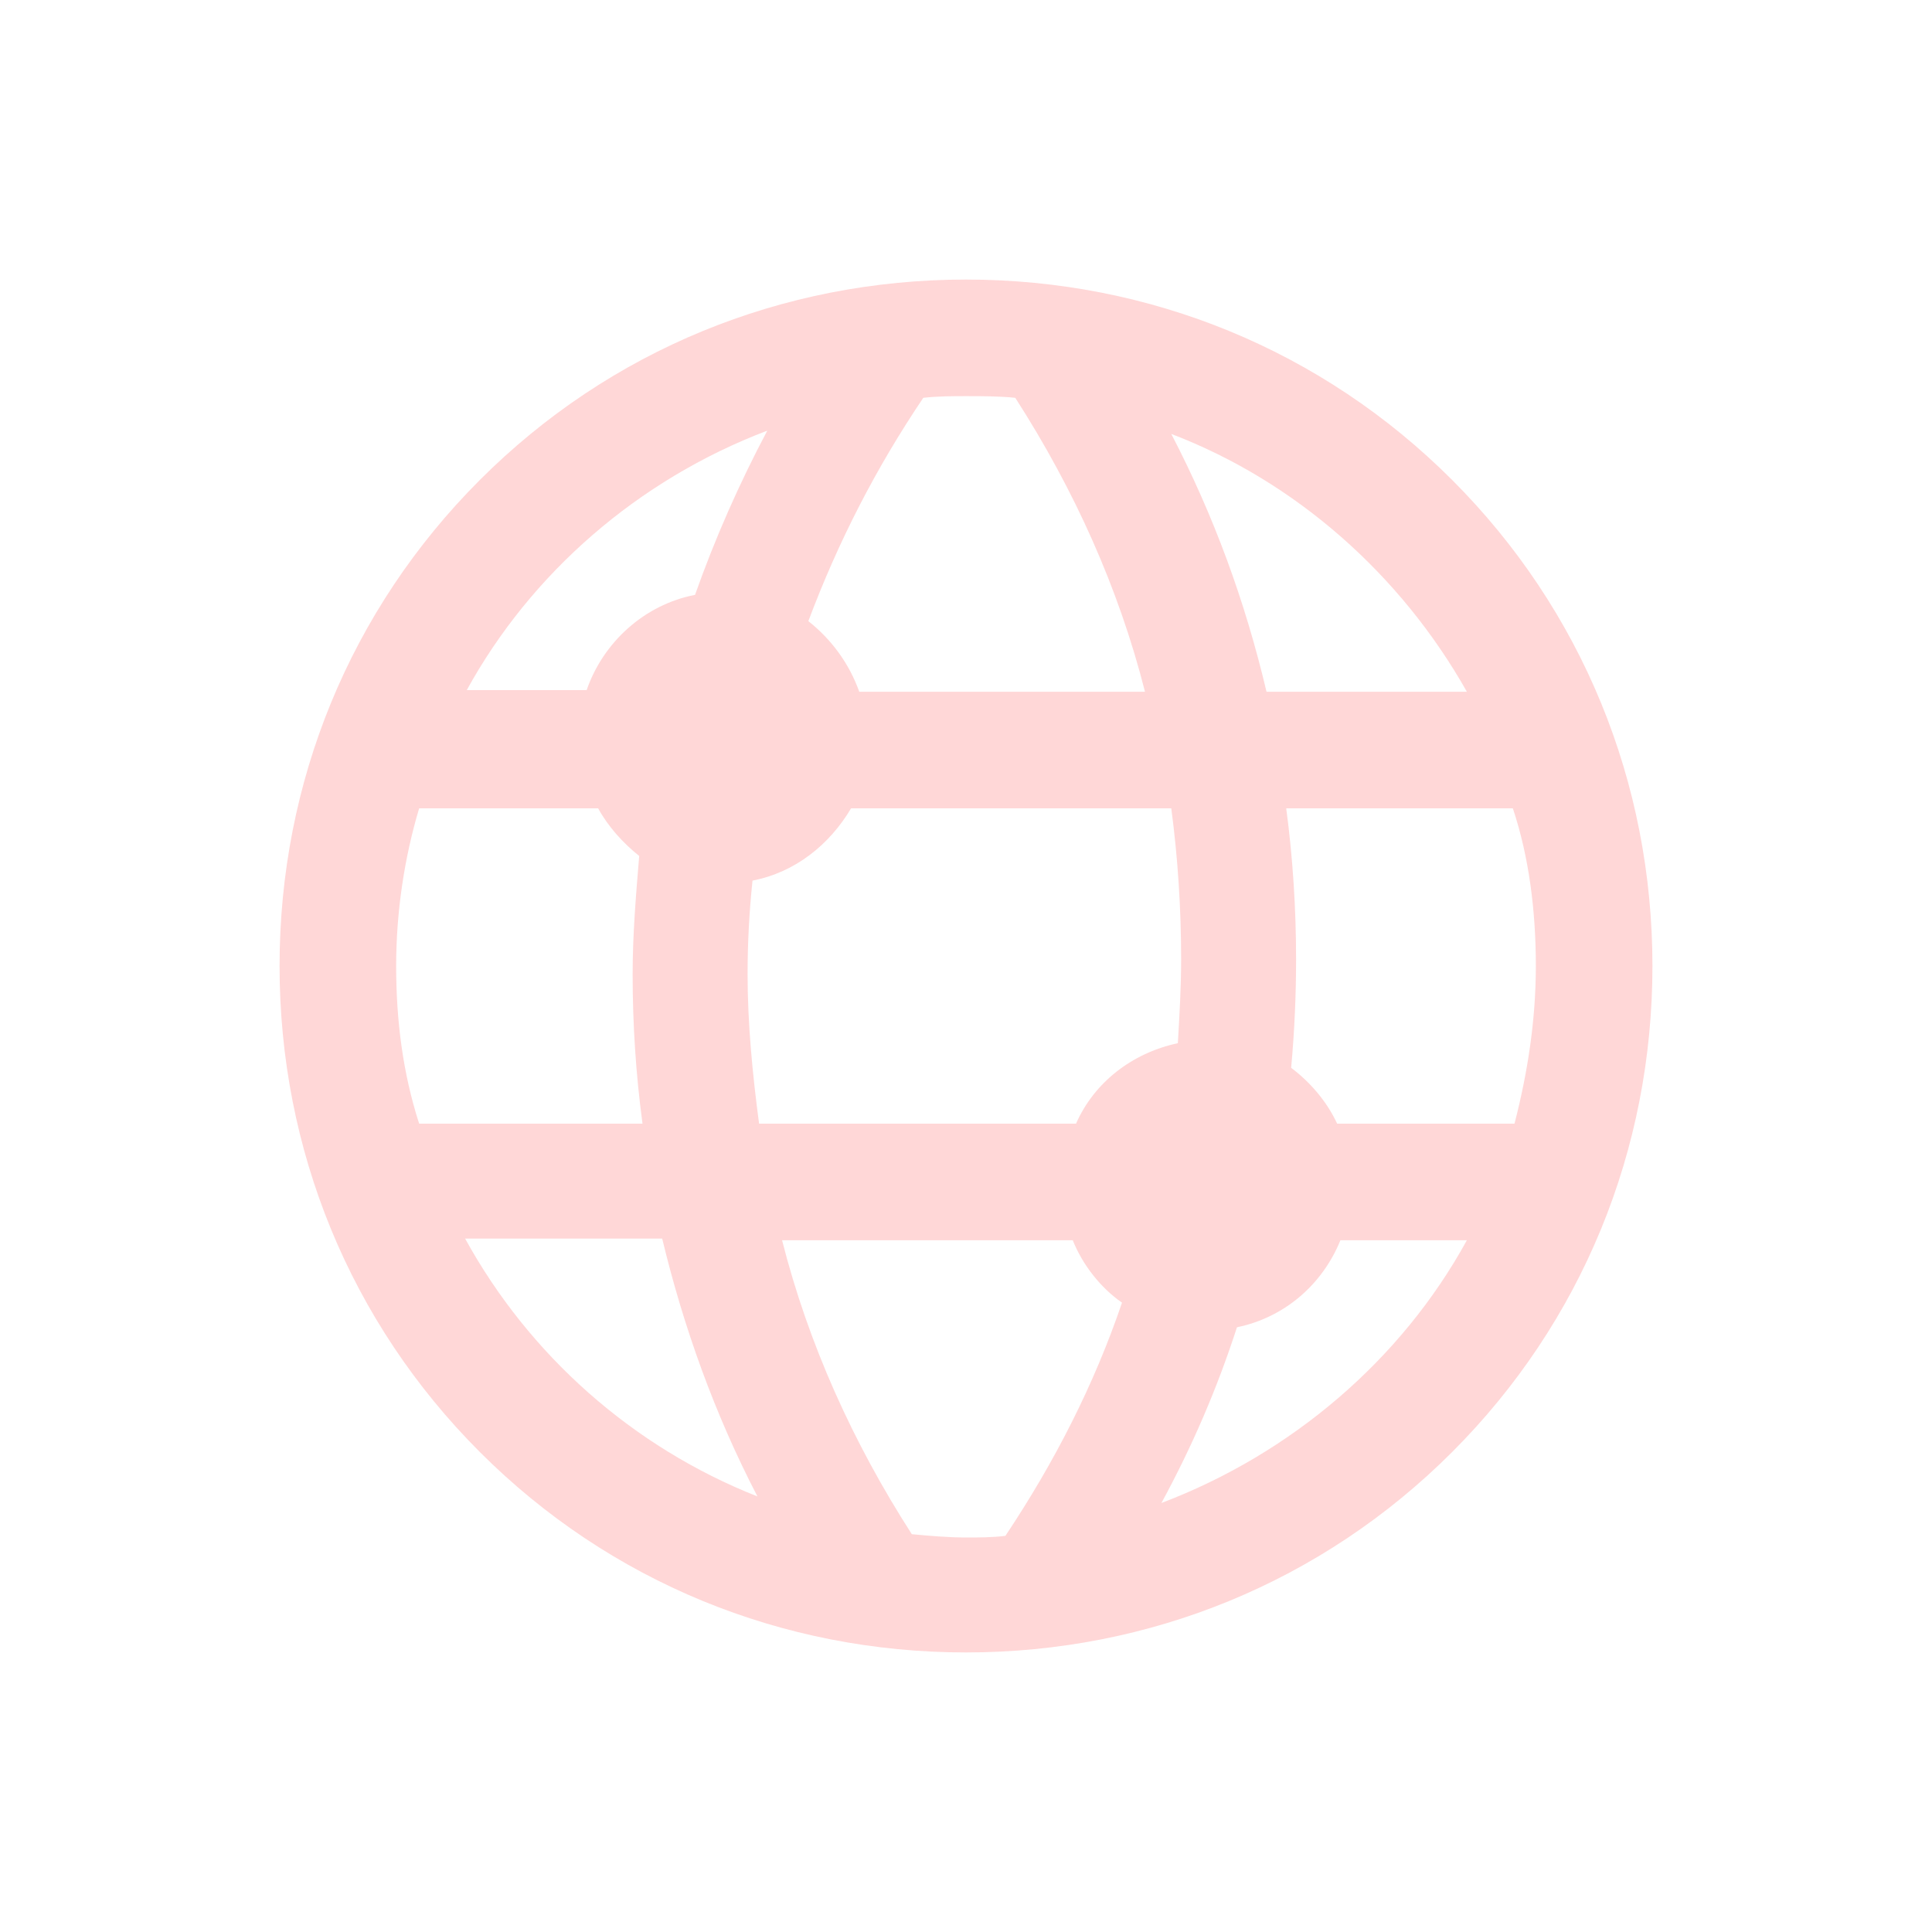
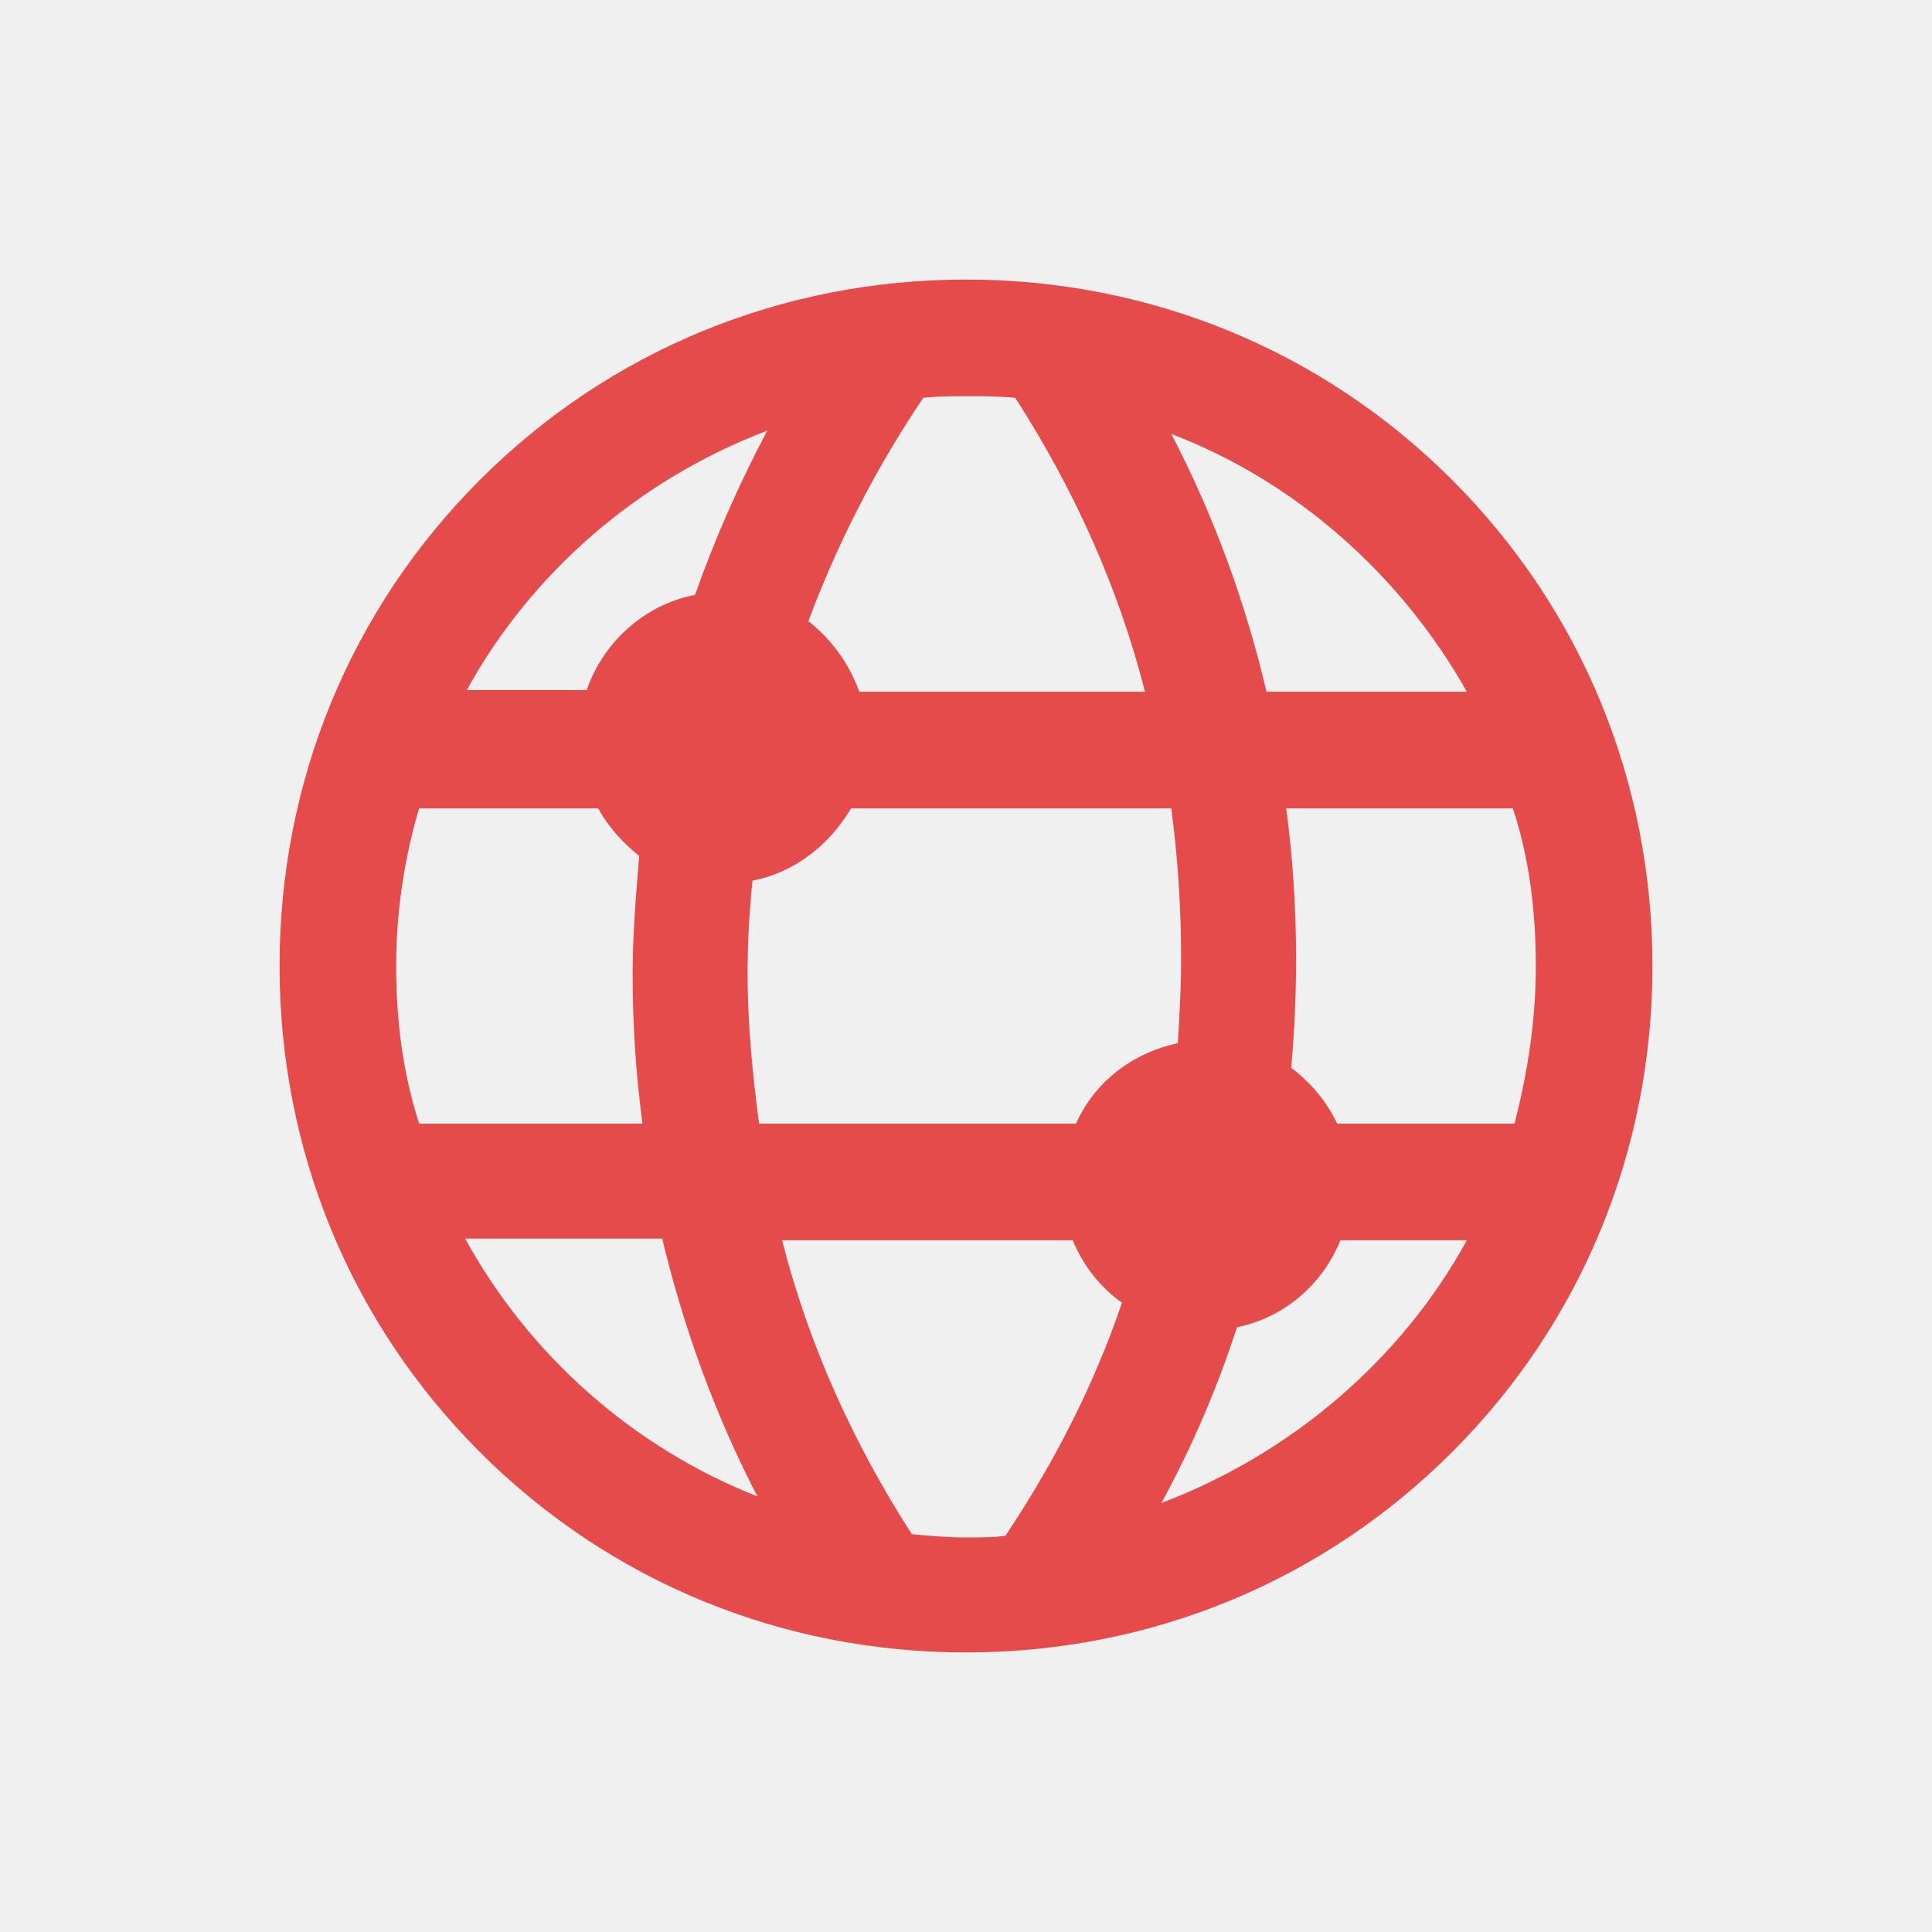
<svg xmlns="http://www.w3.org/2000/svg" data-v-1084b650="" viewBox="0 0 300 300">
-   <rect data-v-1084b650="" fill="#FFFFFF" x="0" y="0" width="300px" height="300px" class="logo-background-square" />
-   <g data-v-1084b650="" id="640fb903-7c97-3a8b-d0a7-369102908d0a" fill="#FFD7D7" stroke="none" transform="matrix(0.85,0,0,0.85,22.50001,22.50006)">
+   <g data-v-1084b650="" id="640fb903-7c97-3a8b-d0a7-369102908d0a" fill="#e54b4b" stroke="none" transform="matrix(0.85,0,0,0.85,22.50001,22.50006)">
    <svg viewBox="-205 207 100 100">
      <switch>
        <g>
          <path d="M-155 298.8c11.2 0 21.7-4.3 29.6-12.2 7.9-7.9 12.2-18.4 12.2-29.6 0-11.2-4.3-21.7-12.2-29.6-7.9-7.9-18.4-12.2-29.6-12.2s-21.7 4.3-29.6 12.2c-7.9 7.9-12.2 18.4-12.2 29.6 0 11.2 4.3 21.7 12.2 29.6 7.9 7.9 18.4 12.2 29.6 12.2zm2.4-7.1c-.8.1-1.6.1-2.4.1-1.1 0-2.2-.1-3.3-.2-3.6-5.6-6.3-11.6-7.9-17.9h17.7c.6 1.5 1.7 2.9 3 3.8-1.7 5-4.1 9.7-7.1 14.2zm9.5-2c1.9-3.5 3.4-7 4.6-10.7 2.9-.6 5.2-2.6 6.3-5.3h7.7c-4 7.3-10.7 13-18.6 16zm22.8-32.7c0 3.3-.5 6.5-1.3 9.6h-10.8c-.6-1.3-1.6-2.5-2.8-3.4.2-2.2.3-4.4.3-6.6 0-3.1-.2-6.2-.6-9.2h13.8c1 3 1.4 6.3 1.4 9.6zm-4.2-16.7h-12.2c-1.3-5.5-3.2-10.7-5.8-15.7 7.6 2.9 14 8.6 18 15.7zm-17.4 16.3c0 1.7-.1 3.4-.2 5.1-2.8.6-5.1 2.4-6.2 4.9h-19.3c-.4-3-.7-6.1-.7-9.1 0-1.9.1-3.8.3-5.7 2.6-.5 4.7-2.2 6-4.4h19.5c.4 3 .6 6.1.6 9.2zm-15.7-34.2c.9-.1 1.8-.1 2.6-.1 1 0 2 0 3 .1 3.6 5.6 6.3 11.6 7.9 17.9h-17.4c-.6-1.7-1.7-3.2-3.1-4.3 1.8-4.8 4.1-9.3 7-13.6zm-9.5 2c-1.7 3.2-3.2 6.6-4.4 10-3.1.6-5.6 2.9-6.6 5.8h-7.3c3.9-7.1 10.4-12.8 18.3-15.8zm-22.6 32.6c0-3.3.5-6.6 1.4-9.6h10.9c.6 1.1 1.5 2.1 2.5 2.9-.2 2.4-.4 4.8-.4 7.2 0 3.1.2 6.1.6 9.1h-13.6c-1-3.1-1.4-6.3-1.4-9.6zm16.2 16.6c1.3 5.4 3.2 10.7 5.8 15.7-7.6-3-13.9-8.6-17.8-15.7h12z" />
        </g>
      </switch>
    </svg>
  </g>
</svg>
